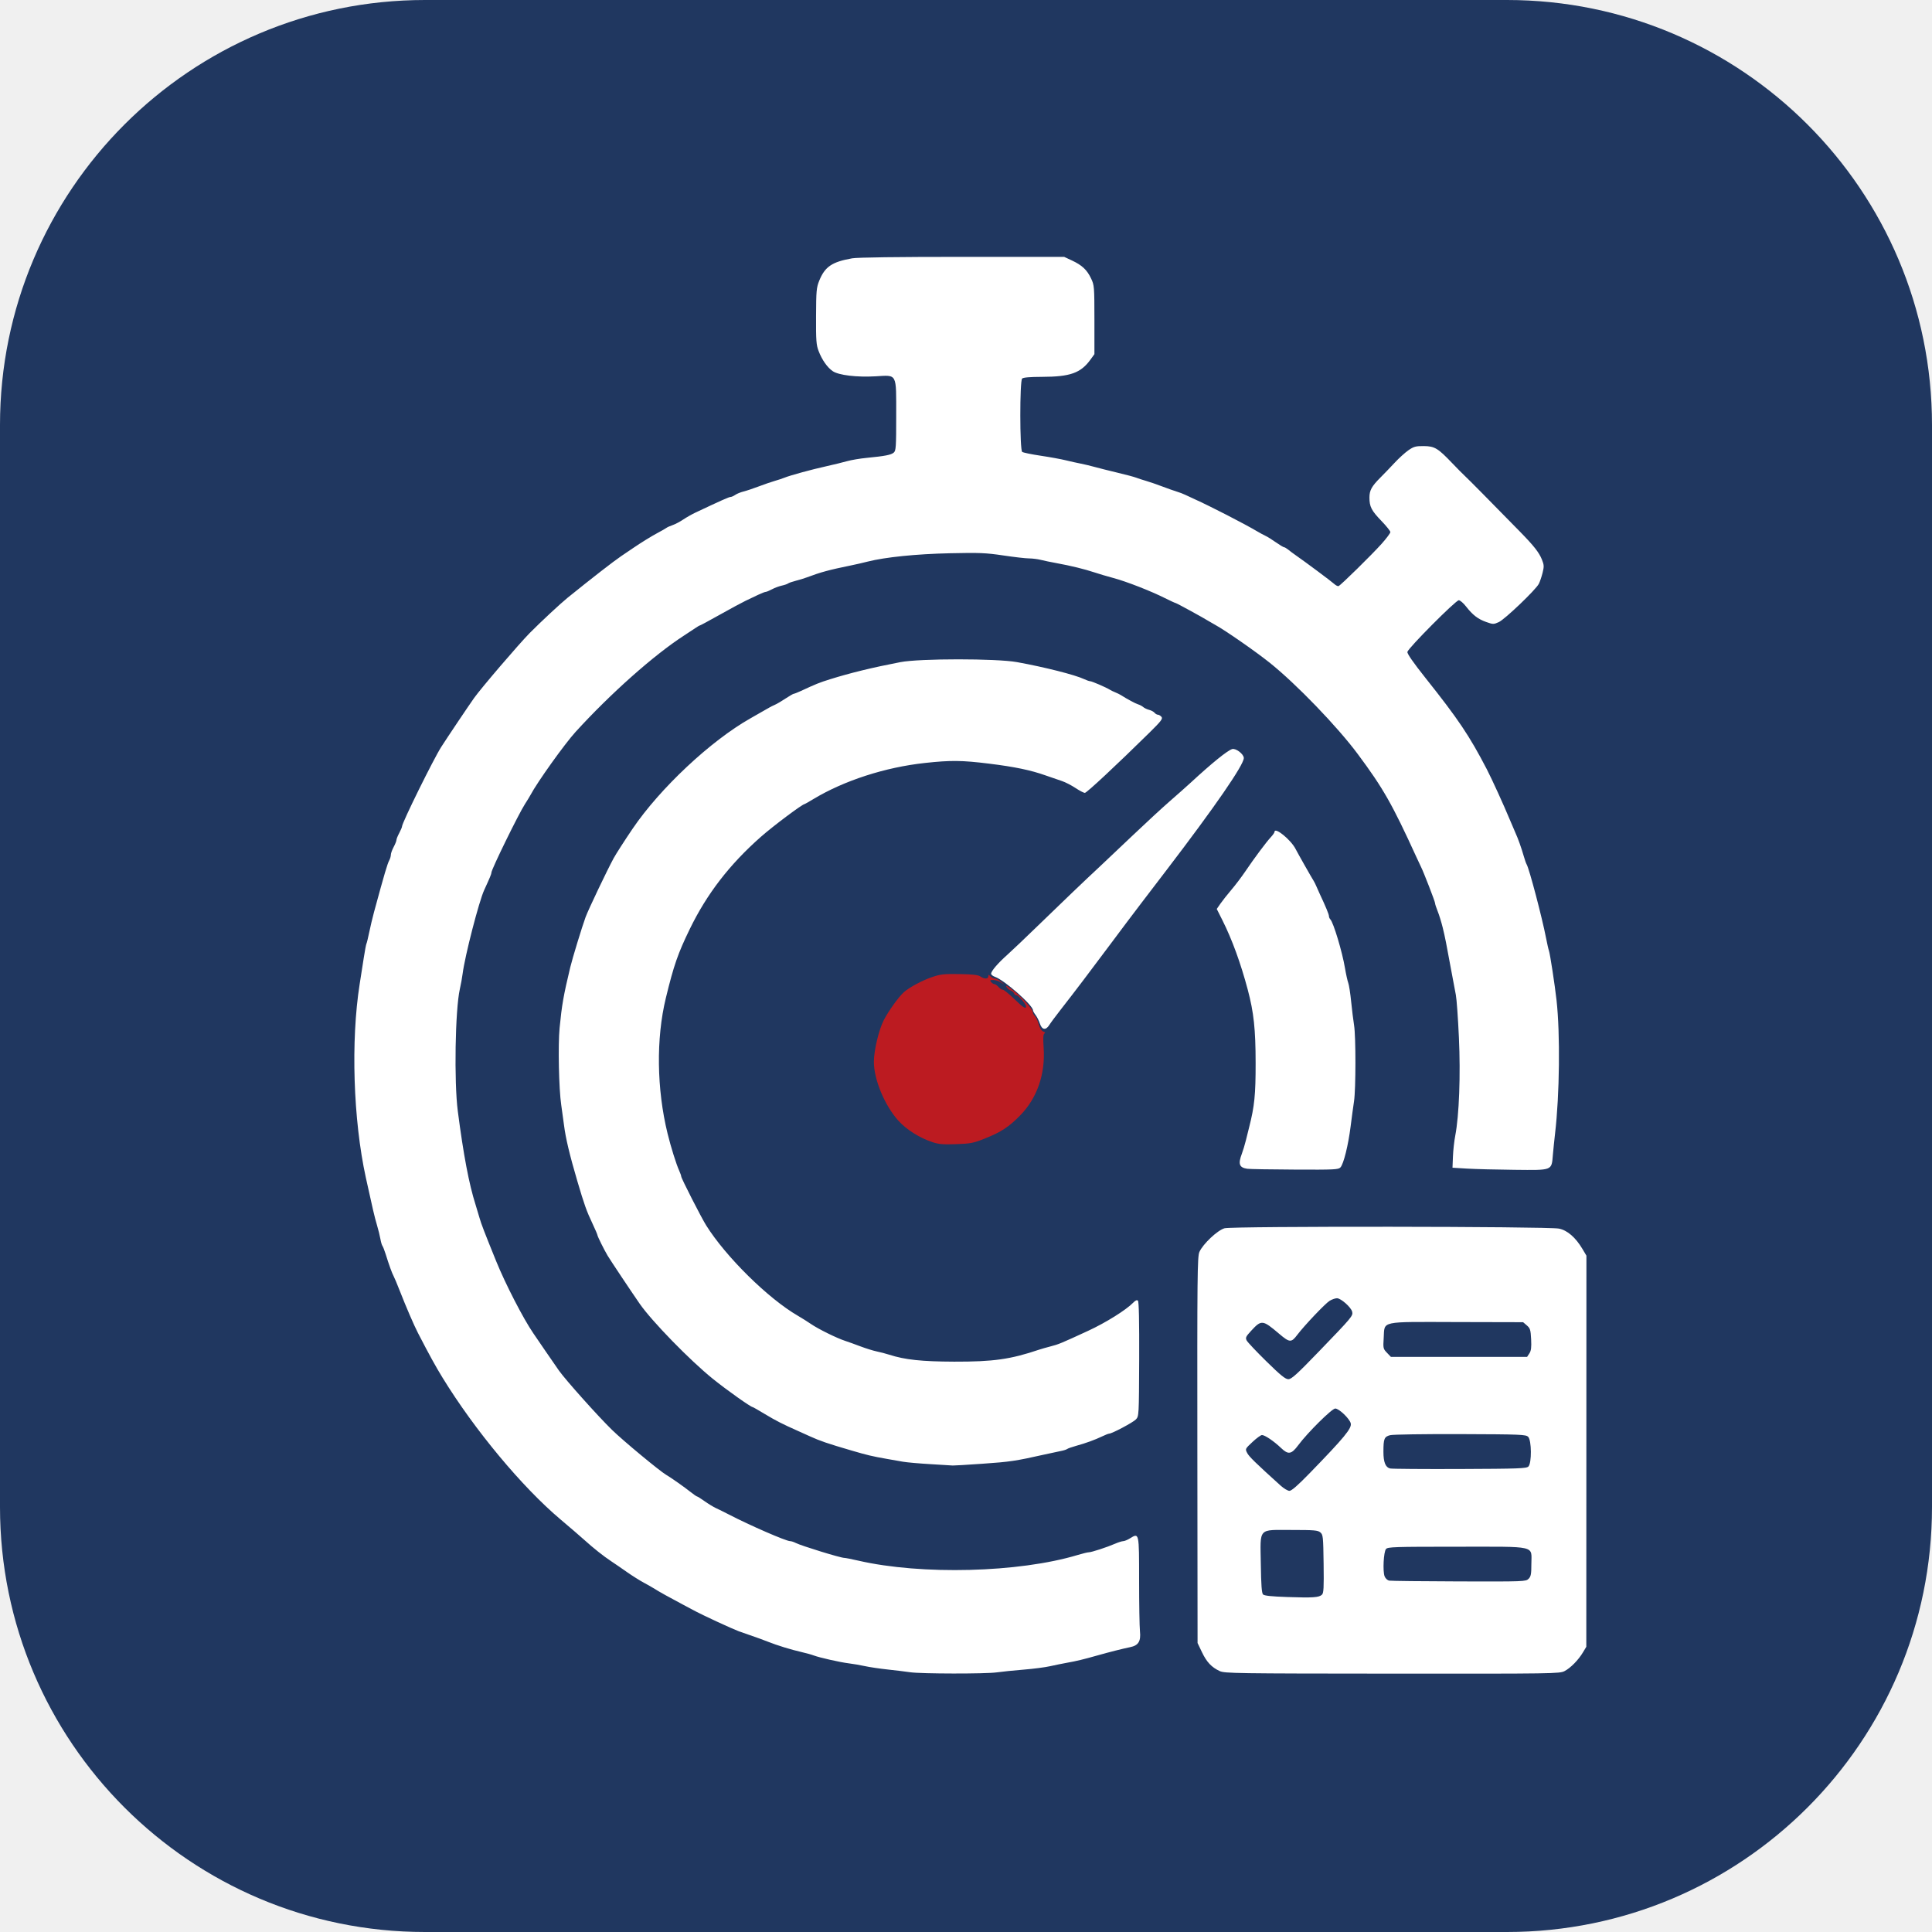
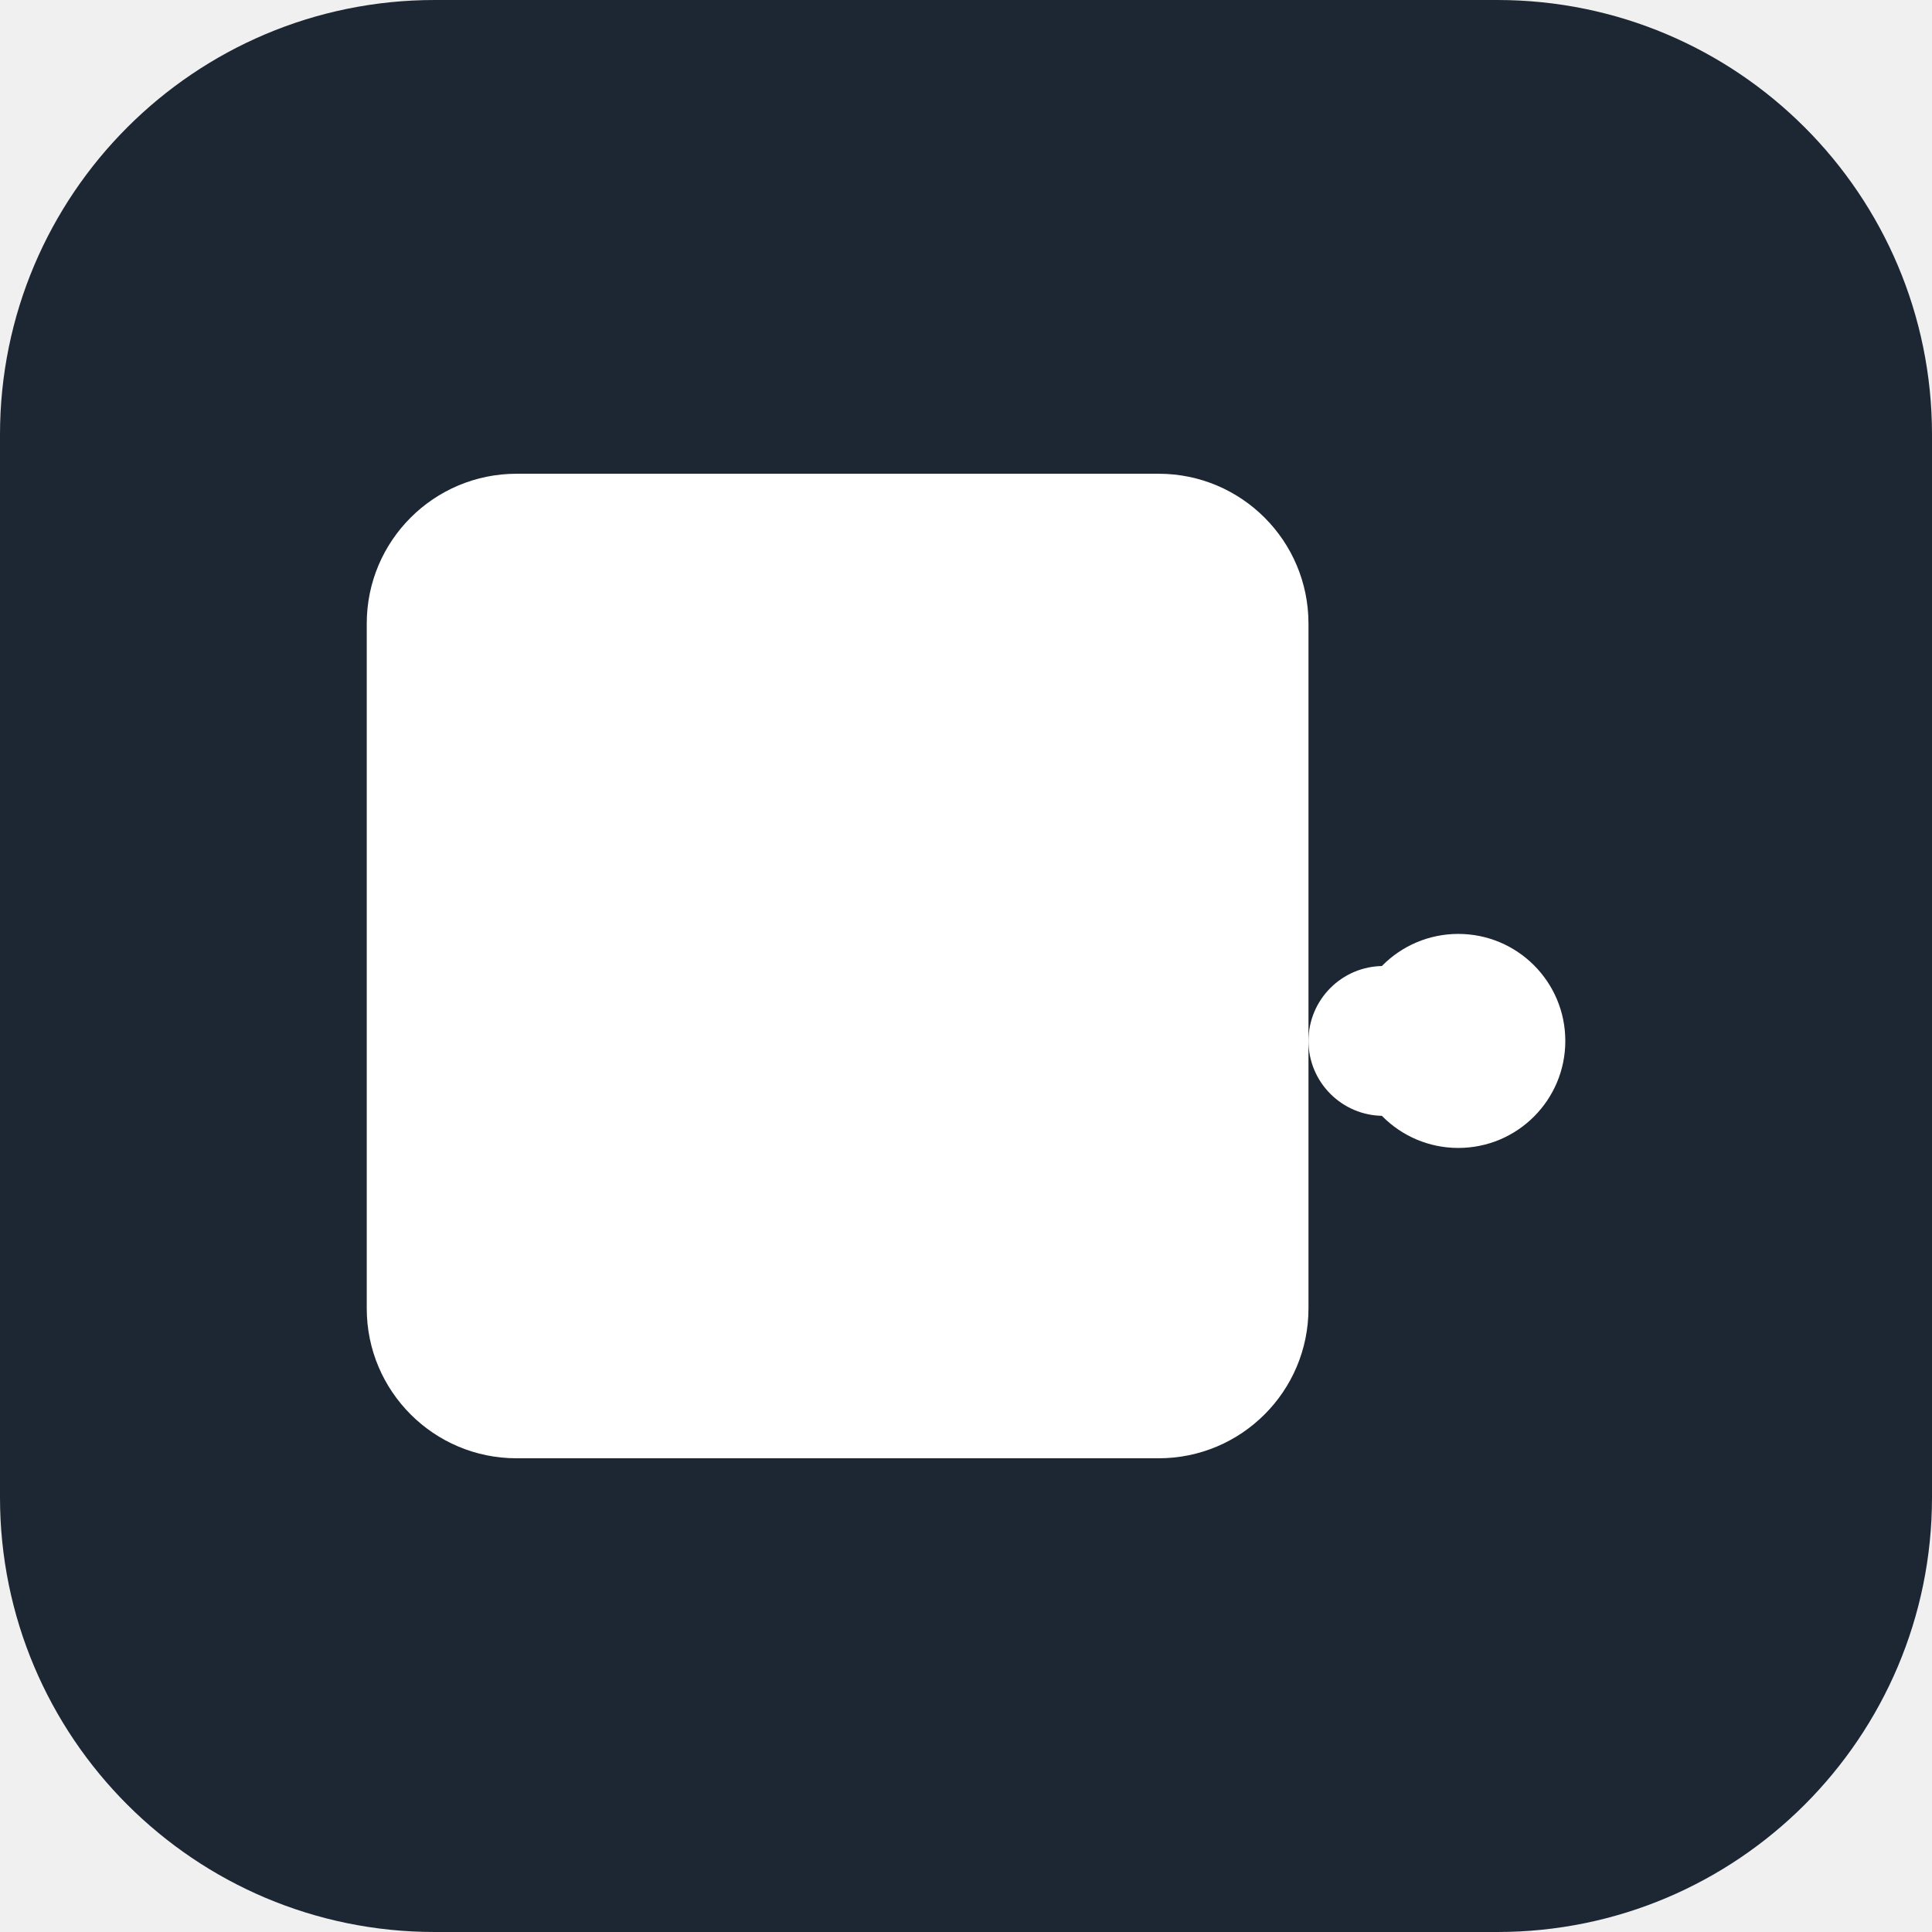
- <svg xmlns="http://www.w3.org/2000/svg" viewBox="0 0 100 100" width="1024" height="1024">
-   <rect width="100" height="100" rx="22" fill="#203760" />
-   <path fill="#ffffff" fill-rule="evenodd" d="M47.110,86.555C46.891,86.522 46.371,86.459 45.954,86.414C45.536,86.369 45.000,86.290 44.762,86.237C44.523,86.185 44.149,86.120 43.931,86.094C43.486,86.040 42.406,85.796 42.116,85.685C42.012,85.644 41.735,85.568 41.502,85.514C40.935,85.384 40.227,85.166 39.740,84.972C39.521,84.885 39.164,84.754 38.945,84.681C38.727,84.608 38.410,84.497 38.241,84.435C37.922,84.317 36.395,83.613 36.019,83.410C35.900,83.346 35.591,83.181 35.332,83.045C34.675,82.698 34.100,82.378 33.887,82.241C33.788,82.177 33.535,82.032 33.324,81.920C33.114,81.807 32.724,81.561 32.457,81.374C32.191,81.186 31.826,80.936 31.647,80.818C31.246,80.554 30.715,80.133 30.237,79.700C30.037,79.519 29.488,79.047 29.017,78.650C27.032,76.977 24.570,74.020 22.910,71.315C22.546,70.722 22.239,70.165 21.638,69.003C21.430,68.602 21.023,67.658 20.692,66.812C20.555,66.461 20.412,66.120 20.374,66.053C20.296,65.917 20.131,65.460 19.964,64.921C19.902,64.722 19.826,64.527 19.795,64.487C19.764,64.447 19.716,64.285 19.689,64.126C19.662,63.967 19.581,63.642 19.510,63.403C19.389,62.998 19.286,62.556 18.934,60.947C18.283,57.961 18.153,53.871 18.616,50.939C18.675,50.562 18.771,49.948 18.829,49.575C18.886,49.203 18.949,48.872 18.968,48.842C18.987,48.811 19.051,48.547 19.111,48.255C19.171,47.963 19.282,47.496 19.357,47.218C19.911,45.182 20.049,44.714 20.152,44.521C20.196,44.440 20.231,44.314 20.231,44.241C20.231,44.169 20.296,43.988 20.376,43.840C20.455,43.691 20.520,43.529 20.520,43.478C20.520,43.428 20.585,43.265 20.665,43.117C20.744,42.969 20.809,42.815 20.809,42.776C20.809,42.589 22.441,39.282 22.842,38.656C23.173,38.141 24.255,36.528 24.540,36.127C24.902,35.617 26.873,33.316 27.419,32.764C27.993,32.185 29.012,31.236 29.372,30.945C30.644,29.917 31.759,29.051 32.153,28.785C32.411,28.611 32.688,28.424 32.767,28.369C33.181,28.086 33.746,27.738 34.060,27.572C34.255,27.469 34.450,27.357 34.494,27.323C34.538,27.289 34.681,27.225 34.813,27.180C34.944,27.136 35.188,27.008 35.355,26.896C35.521,26.784 35.804,26.623 35.983,26.538C37.322,25.906 37.732,25.723 37.811,25.723C37.861,25.723 37.969,25.675 38.053,25.617C38.136,25.558 38.330,25.479 38.484,25.440C38.638,25.402 38.992,25.284 39.270,25.178C39.548,25.072 39.922,24.943 40.101,24.892C40.280,24.841 40.508,24.765 40.607,24.724C40.888,24.608 42.016,24.299 42.775,24.132C43.152,24.048 43.636,23.930 43.849,23.869C44.062,23.809 44.518,23.732 44.861,23.699C45.811,23.607 46.123,23.546 46.261,23.426C46.375,23.327 46.387,23.140 46.387,21.521C46.387,19.284 46.455,19.413 45.320,19.478C44.348,19.534 43.409,19.421 43.103,19.212C42.821,19.018 42.551,18.635 42.372,18.172C42.250,17.856 42.233,17.630 42.239,16.366C42.244,15.045 42.259,14.886 42.406,14.523C42.699,13.803 43.064,13.555 44.106,13.371C44.380,13.322 46.441,13.295 49.808,13.295L55.080,13.295L55.484,13.483C56.008,13.728 56.264,13.969 56.475,14.415C56.640,14.764 56.646,14.836 56.647,16.553L56.647,18.331L56.443,18.613C55.939,19.309 55.395,19.502 53.934,19.506C53.300,19.508 52.963,19.537 52.905,19.595C52.778,19.722 52.781,23.292 52.908,23.390C52.958,23.428 53.389,23.517 53.866,23.588C54.342,23.659 54.928,23.766 55.166,23.825C55.405,23.884 55.746,23.960 55.925,23.994C56.104,24.028 56.429,24.106 56.647,24.166C56.866,24.227 57.401,24.361 57.836,24.465C58.271,24.568 58.710,24.685 58.811,24.725C58.913,24.765 59.142,24.839 59.321,24.891C59.500,24.943 59.874,25.071 60.152,25.177C60.430,25.283 60.771,25.403 60.910,25.445C61.049,25.487 61.245,25.561 61.344,25.610C61.443,25.659 61.671,25.765 61.850,25.845C62.629,26.195 64.416,27.114 65.065,27.499C65.224,27.593 65.425,27.702 65.513,27.741C65.600,27.780 65.835,27.927 66.036,28.068C66.236,28.208 66.428,28.324 66.462,28.324C66.496,28.324 66.593,28.381 66.678,28.450C66.762,28.520 66.938,28.651 67.068,28.741C67.570,29.090 68.902,30.082 69.052,30.219C69.138,30.298 69.242,30.351 69.282,30.337C69.393,30.297 71.007,28.712 71.514,28.145C71.762,27.867 71.965,27.596 71.965,27.541C71.965,27.487 71.756,27.226 71.500,26.961C70.984,26.426 70.882,26.226 70.882,25.751C70.882,25.379 70.998,25.169 71.458,24.710C71.638,24.531 71.966,24.189 72.188,23.951C72.409,23.713 72.732,23.421 72.904,23.302C73.178,23.113 73.279,23.086 73.698,23.089C74.255,23.094 74.428,23.198 75.171,23.978C75.415,24.234 75.715,24.537 75.838,24.651C76.036,24.835 77.113,25.924 78.671,27.516C79.399,28.260 79.663,28.596 79.810,28.965C79.921,29.242 79.925,29.326 79.843,29.651C79.792,29.855 79.705,30.110 79.650,30.218C79.495,30.524 77.889,32.059 77.577,32.200C77.310,32.321 77.281,32.320 76.925,32.194C76.498,32.043 76.226,31.833 75.877,31.385C75.742,31.212 75.575,31.069 75.506,31.069C75.349,31.069 72.877,33.555 72.846,33.744C72.831,33.835 73.157,34.304 73.787,35.096C75.478,37.221 76.057,38.082 76.955,39.812C77.221,40.326 77.835,41.672 78.142,42.413C78.249,42.672 78.381,42.980 78.436,43.100C78.571,43.393 78.750,43.894 78.868,44.310C78.922,44.500 78.990,44.693 79.019,44.740C79.150,44.952 79.818,47.488 80.024,48.555C80.082,48.853 80.148,49.146 80.172,49.205C80.226,49.339 80.479,50.990 80.566,51.770C80.760,53.512 80.725,56.663 80.490,58.671C80.451,59.008 80.400,59.504 80.377,59.771C80.307,60.599 80.379,60.571 78.391,60.550C77.460,60.541 76.357,60.512 75.939,60.487L75.181,60.441L75.204,59.863C75.216,59.545 75.270,59.057 75.324,58.779C75.525,57.734 75.603,55.649 75.513,53.702C75.467,52.698 75.396,51.707 75.355,51.499C75.314,51.290 75.215,50.762 75.134,50.325C74.853,48.795 74.798,48.515 74.675,48.013C74.607,47.735 74.490,47.355 74.415,47.169C74.339,46.982 74.277,46.791 74.277,46.742C74.277,46.661 73.682,45.127 73.552,44.872C73.521,44.811 73.414,44.583 73.314,44.364C72.058,41.615 71.596,40.803 70.284,39.038C69.223,37.609 67.094,35.401 65.715,34.299C64.983,33.714 63.410,32.621 62.897,32.342C62.778,32.277 62.632,32.193 62.572,32.155C62.314,31.990 60.895,31.214 60.851,31.213C60.824,31.212 60.574,31.097 60.296,30.958C59.563,30.590 58.290,30.093 57.623,29.916C57.305,29.831 56.866,29.701 56.647,29.627C56.159,29.463 55.415,29.280 54.697,29.150C54.398,29.096 54.025,29.019 53.866,28.978C53.707,28.938 53.434,28.904 53.261,28.903C53.087,28.903 52.486,28.833 51.924,28.749C51.028,28.616 50.692,28.602 49.169,28.636C47.425,28.674 45.817,28.838 44.906,29.069C44.668,29.130 44.294,29.216 44.075,29.260C42.923,29.495 42.490,29.612 41.763,29.885C41.624,29.937 41.364,30.017 41.185,30.062C41.006,30.107 40.827,30.170 40.788,30.201C40.748,30.232 40.602,30.282 40.462,30.312C40.323,30.342 40.096,30.427 39.958,30.501C39.819,30.575 39.673,30.636 39.633,30.636C39.592,30.636 39.413,30.705 39.234,30.791C39.055,30.876 38.765,31.014 38.589,31.098C38.412,31.182 37.819,31.502 37.270,31.810C36.721,32.118 36.254,32.370 36.233,32.370C36.211,32.370 36.105,32.431 35.998,32.505C35.890,32.579 35.623,32.755 35.405,32.896C33.846,33.903 31.599,35.900 29.789,37.886C29.226,38.504 27.804,40.493 27.458,41.149C27.416,41.228 27.287,41.440 27.172,41.618C26.838,42.136 25.434,45.005 25.434,45.168C25.434,45.242 25.362,45.416 25.061,46.071C24.789,46.662 24.062,49.485 23.946,50.397C23.921,50.596 23.856,50.955 23.801,51.196C23.560,52.268 23.498,55.990 23.696,57.514C23.992,59.793 24.277,61.294 24.615,62.355C24.672,62.534 24.765,62.843 24.821,63.042C24.908,63.350 25.064,63.756 25.683,65.282C26.161,66.460 27.085,68.253 27.603,69.008C27.673,69.110 27.951,69.516 28.220,69.911C28.489,70.306 28.809,70.770 28.932,70.942C29.285,71.439 30.962,73.313 31.679,74.012C32.256,74.575 34.145,76.141 34.481,76.337C34.715,76.472 35.440,76.982 35.737,77.220C35.900,77.350 36.055,77.457 36.080,77.457C36.106,77.457 36.281,77.567 36.470,77.702C36.659,77.837 36.927,78.000 37.066,78.064C37.206,78.128 37.498,78.273 37.717,78.386C38.807,78.952 40.683,79.768 40.896,79.769C40.956,79.769 41.086,79.811 41.185,79.862C41.475,80.011 43.507,80.636 43.700,80.636C43.759,80.636 44.087,80.700 44.429,80.779C47.696,81.531 52.745,81.401 55.780,80.486C56.039,80.408 56.299,80.345 56.358,80.346C56.493,80.347 57.302,80.083 57.715,79.903C57.885,79.829 58.076,79.769 58.140,79.769C58.204,79.769 58.362,79.703 58.491,79.623C58.963,79.332 58.960,79.317 58.960,81.789C58.960,83.011 58.980,84.202 59.004,84.437C59.058,84.958 58.924,85.172 58.487,85.259C58.133,85.330 57.413,85.512 56.792,85.688C56.083,85.889 55.716,85.978 55.238,86.062C55.000,86.105 54.602,86.186 54.353,86.242C54.105,86.299 53.487,86.379 52.980,86.420C52.474,86.461 51.848,86.525 51.590,86.562C51.021,86.644 47.666,86.639 47.110,86.555ZM63.133,86.495C62.708,86.297 62.458,86.031 62.213,85.517L61.986,85.042L61.975,75.053C61.965,65.992 61.975,65.040 62.081,64.800C62.265,64.386 63.014,63.680 63.381,63.575C63.783,63.461 80.100,63.476 80.689,63.592C81.123,63.677 81.553,64.049 81.908,64.647L82.113,64.993L82.110,75.115L82.107,85.237L81.938,85.519C81.698,85.922 81.294,86.333 80.982,86.495C80.722,86.629 80.451,86.633 72.059,86.627C63.976,86.622 63.385,86.613 63.133,86.495ZM68.424,82.541C68.513,82.456 68.527,82.191 68.510,80.942C68.491,79.531 68.481,79.436 68.341,79.317C68.211,79.207 68.024,79.191 66.863,79.191C65.092,79.191 65.231,79.038 65.260,80.962C65.276,82.048 65.306,82.460 65.375,82.529C65.441,82.595 65.822,82.635 66.640,82.662C67.963,82.707 68.270,82.686 68.424,82.541ZM79.118,81.720C79.240,81.598 79.263,81.479 79.263,80.961C79.263,79.973 79.625,80.058 75.406,80.058C72.176,80.058 71.829,80.069 71.739,80.177C71.615,80.327 71.564,81.322 71.666,81.588C71.710,81.700 71.811,81.794 71.907,81.813C71.999,81.830 73.626,81.849 75.524,81.854C78.884,81.864 78.978,81.860 79.118,81.720ZM67.794,76.246C69.588,74.399 69.978,73.925 69.914,73.671C69.853,73.427 69.307,72.905 69.112,72.905C68.939,72.905 67.678,74.155 67.197,74.803C66.843,75.280 66.681,75.306 66.306,74.947C65.941,74.597 65.469,74.277 65.319,74.278C65.259,74.278 65.037,74.440 64.827,74.637C64.446,74.994 64.445,74.996 64.555,75.208C64.650,75.393 64.989,75.724 66.285,76.895C66.448,77.043 66.654,77.165 66.741,77.166C66.850,77.167 67.177,76.881 67.794,76.246ZM79.111,75.906C79.287,75.729 79.277,74.549 79.098,74.370C78.978,74.251 78.728,74.240 75.594,74.229C73.719,74.223 72.101,74.247 71.956,74.284C71.648,74.362 71.606,74.466 71.606,75.145C71.606,75.683 71.714,75.952 71.952,76.008C72.044,76.030 73.666,76.042 75.557,76.035C78.609,76.023 79.008,76.009 79.111,75.906ZM48.174,75.785C47.586,75.751 46.936,75.694 46.729,75.657C46.521,75.621 46.140,75.554 45.882,75.508C45.143,75.378 44.886,75.317 44.075,75.079C42.826,74.713 42.448,74.584 41.926,74.346C41.757,74.268 41.480,74.144 41.311,74.069C40.492,73.705 40.163,73.537 39.602,73.199C39.268,72.997 38.979,72.832 38.960,72.832C38.863,72.832 37.617,71.949 36.903,71.373C35.716,70.416 33.747,68.397 33.113,67.485C32.705,66.898 31.590,65.227 31.451,64.993C31.280,64.708 30.925,63.993 30.925,63.936C30.925,63.904 30.813,63.641 30.676,63.352C30.352,62.665 30.252,62.383 29.881,61.127C29.485,59.782 29.278,58.915 29.193,58.237C29.155,57.939 29.091,57.467 29.049,57.189C28.927,56.383 28.879,54.093 28.964,53.215C29.081,52.014 29.163,51.545 29.515,50.072C29.623,49.618 30.131,47.956 30.309,47.471C30.453,47.081 31.423,45.045 31.764,44.418C31.879,44.206 32.348,43.477 32.745,42.892C34.170,40.795 36.781,38.348 38.837,37.184C39.314,36.914 39.753,36.663 39.812,36.627C39.872,36.590 40.002,36.526 40.101,36.483C40.201,36.441 40.450,36.295 40.655,36.158C40.861,36.022 41.054,35.910 41.084,35.910C41.114,35.910 41.280,35.845 41.451,35.766C42.244,35.398 42.413,35.330 42.955,35.161C44.011,34.830 45.161,34.550 46.604,34.272C47.606,34.079 51.575,34.079 52.637,34.271C54.074,34.531 55.646,34.930 56.116,35.152C56.242,35.212 56.382,35.260 56.428,35.260C56.515,35.260 57.251,35.578 57.442,35.698C57.502,35.736 57.632,35.799 57.731,35.838C57.831,35.878 57.961,35.942 58.020,35.980C58.344,36.187 58.764,36.413 58.906,36.456C58.995,36.483 59.117,36.548 59.176,36.600C59.236,36.652 59.373,36.716 59.480,36.743C59.588,36.770 59.714,36.837 59.760,36.893C59.806,36.949 59.885,36.994 59.935,36.994C59.985,36.994 60.067,37.044 60.118,37.105C60.197,37.200 60.106,37.320 59.495,37.922C57.783,39.607 56.247,41.040 56.151,41.040C56.095,41.040 55.875,40.925 55.663,40.784C55.450,40.644 55.138,40.483 54.969,40.428C54.799,40.372 54.417,40.240 54.118,40.135C53.350,39.862 52.523,39.690 51.192,39.526C49.786,39.352 49.213,39.346 47.883,39.490C45.818,39.713 43.688,40.403 42.097,41.362C41.864,41.503 41.662,41.618 41.648,41.618C41.534,41.618 40.024,42.749 39.383,43.314C37.762,44.743 36.588,46.266 35.704,48.085C35.086,49.356 34.874,49.968 34.463,51.662C33.955,53.750 33.989,56.368 34.553,58.671C34.726,59.376 35.004,60.264 35.156,60.596C35.213,60.721 35.260,60.856 35.260,60.894C35.260,60.986 36.296,63.018 36.548,63.420C37.566,65.049 39.762,67.214 41.295,68.102C41.493,68.217 41.801,68.410 41.980,68.533C42.358,68.792 43.306,69.259 43.739,69.401C43.904,69.455 44.267,69.585 44.545,69.691C44.823,69.796 45.197,69.912 45.376,69.949C45.555,69.985 45.847,70.062 46.026,70.119C46.840,70.381 47.703,70.473 49.386,70.479C51.414,70.485 52.299,70.360 53.793,69.856C53.913,69.816 54.173,69.742 54.371,69.691C54.786,69.586 54.925,69.528 56.322,68.883C57.238,68.460 58.291,67.802 58.658,67.423C58.773,67.304 58.849,67.273 58.900,67.325C58.950,67.374 58.971,68.398 58.964,70.350C58.952,73.278 58.951,73.302 58.794,73.469C58.648,73.625 57.555,74.205 57.408,74.205C57.373,74.205 57.211,74.268 57.050,74.346C56.663,74.530 56.197,74.700 55.708,74.834C55.490,74.894 55.278,74.968 55.238,74.999C55.199,75.030 55.052,75.077 54.913,75.103C54.774,75.129 54.384,75.213 54.046,75.289C52.581,75.619 52.272,75.665 50.867,75.762C50.052,75.819 49.353,75.861 49.314,75.855C49.274,75.850 48.761,75.818 48.174,75.785ZM68.259,69.960C69.993,68.163 70.041,68.106 69.987,67.891C69.929,67.661 69.403,67.196 69.201,67.197C69.112,67.197 68.940,67.257 68.819,67.331C68.597,67.467 67.516,68.604 67.146,69.093C66.835,69.503 66.753,69.498 66.212,69.039C65.349,68.307 65.295,68.301 64.754,68.887C64.483,69.182 64.456,69.240 64.528,69.383C64.574,69.472 65.033,69.959 65.550,70.466C66.288,71.190 66.531,71.387 66.686,71.387C66.847,71.387 67.133,71.128 68.259,69.960ZM79.161,70.051C79.251,69.913 79.272,69.743 79.251,69.321C79.226,68.831 79.202,68.752 79.030,68.604L78.836,68.437L75.411,68.429C71.367,68.419 71.678,68.353 71.620,69.247C71.586,69.784 71.592,69.814 71.788,70.018L71.992,70.231L75.518,70.231L79.043,70.231L79.161,70.051ZM64.559,60.496C64.143,60.435 64.076,60.250 64.278,59.718C64.338,59.559 64.431,59.250 64.485,59.032C64.538,58.813 64.615,58.504 64.656,58.345C64.932,57.264 64.993,56.661 64.991,55.022C64.990,53.279 64.896,52.400 64.584,51.228C64.218,49.852 63.772,48.627 63.276,47.639L62.979,47.048L63.170,46.772C63.276,46.620 63.528,46.301 63.731,46.062C63.935,45.824 64.259,45.396 64.452,45.111C64.920,44.418 65.546,43.580 65.779,43.331C65.883,43.219 65.968,43.098 65.968,43.060C65.968,42.777 66.819,43.467 67.061,43.946C67.173,44.166 67.886,45.425 67.994,45.592C68.032,45.652 68.097,45.782 68.138,45.882C68.179,45.981 68.258,46.160 68.315,46.279C68.608,46.899 68.786,47.328 68.786,47.416C68.786,47.470 68.818,47.546 68.857,47.585C69.018,47.747 69.473,49.258 69.616,50.108C69.669,50.426 69.746,50.770 69.785,50.873C69.825,50.976 69.893,51.415 69.936,51.848C69.980,52.282 70.048,52.832 70.087,53.071C70.181,53.640 70.179,56.378 70.085,56.995C70.045,57.261 69.964,57.852 69.907,58.309C69.786,59.276 69.546,60.242 69.383,60.423C69.279,60.538 69.079,60.548 67.023,60.538C65.787,60.532 64.678,60.513 64.559,60.496ZM53.825,52.980C53.776,52.831 53.676,52.632 53.602,52.537C53.529,52.442 53.468,52.333 53.468,52.294C53.468,52.034 51.990,50.732 51.500,50.561C51.390,50.523 51.301,50.451 51.301,50.400C51.301,50.263 51.645,49.860 52.132,49.426C52.370,49.213 53.070,48.548 53.687,47.948C54.904,46.765 56.207,45.519 56.942,44.837C57.197,44.600 57.959,43.880 58.634,43.236C59.310,42.593 60.172,41.798 60.549,41.470C60.927,41.142 61.415,40.708 61.635,40.506C62.730,39.495 63.524,38.852 63.774,38.773C63.962,38.713 64.379,39.032 64.379,39.236C64.379,39.592 62.892,41.748 60.383,45.031C60.057,45.457 59.473,46.221 59.086,46.729C58.698,47.236 57.982,48.188 57.494,48.844C56.481,50.204 55.612,51.350 54.916,52.240C54.652,52.578 54.380,52.943 54.312,53.053C54.132,53.341 53.932,53.311 53.825,52.980Z" />
-   <path fill="#bc1b21" d="M48.265,59.118C47.590,58.894 46.923,58.473 46.500,58.006C45.791,57.222 45.230,55.873 45.232,54.956C45.234,54.373 45.482,53.324 45.738,52.815C45.972,52.350 46.510,51.601 46.785,51.355C47.060,51.109 47.727,50.751 48.230,50.578C48.674,50.425 48.849,50.406 49.662,50.418C50.352,50.429 50.628,50.461 50.744,50.542C50.946,50.683 51.156,50.681 51.156,50.537C51.156,50.434 51.166,50.434 51.270,50.537C51.332,50.599 51.438,50.651 51.504,50.652C51.571,50.653 51.707,50.722 51.806,50.805L51.987,50.956L51.791,50.839C51.683,50.775 51.508,50.723 51.403,50.723C51.240,50.723 51.224,50.739 51.301,50.831C51.350,50.891 51.428,50.939 51.474,50.939C51.520,50.939 51.613,51.004 51.681,51.084C51.749,51.163 51.850,51.228 51.906,51.228C51.961,51.228 52.224,51.440 52.490,51.698C52.960,52.155 53.107,52.248 53.107,52.092C53.107,51.971 52.720,51.517 52.617,51.517C52.566,51.517 52.506,51.470 52.484,51.412C52.462,51.354 52.381,51.286 52.305,51.262C52.230,51.238 52.131,51.150 52.086,51.067C52.035,50.971 52.170,51.044 52.459,51.271C52.925,51.635 53.468,52.253 53.468,52.418C53.468,52.469 53.513,52.548 53.568,52.594C53.622,52.639 53.709,52.825 53.759,53.006C53.818,53.217 53.905,53.356 53.998,53.391C54.097,53.427 54.116,53.461 54.057,53.497C53.996,53.536 53.985,53.736 54.018,54.215C54.115,55.587 53.685,56.832 52.805,57.732C52.219,58.330 51.822,58.591 50.991,58.924C50.388,59.166 50.246,59.194 49.494,59.221C48.823,59.245 48.587,59.226 48.265,59.118Z" />
+ <svg xmlns="http://www.w3.org/2000/svg" viewBox="0 0 256 256" width="256" height="256">
+   <rect width="256" height="256" rx="57.6" fill="#1C2733" />
+   <g transform="translate(31.58 37.25) scale(0.709)" fill="#FFFFFF">
+     <rect x="24" y="36" width="176" height="184" rx="28" fill="#FFFFFF" />
+     <g fill="#FFFFFF">
+       <rect x="56" y="76" width="80" height="28" rx="14" />
+       <rect x="56" y="128" width="144" height="28" rx="14" />
+       <rect x="56" y="180" width="64" height="28" rx="14" />
+     </g>
+     <rect x="200" y="128" width="28" height="28" rx="14" fill="#FFFFFF" />
+     <circle cx="228" cy="142" r="20" fill="#FFFFFF" />
+   </g>
</svg>
